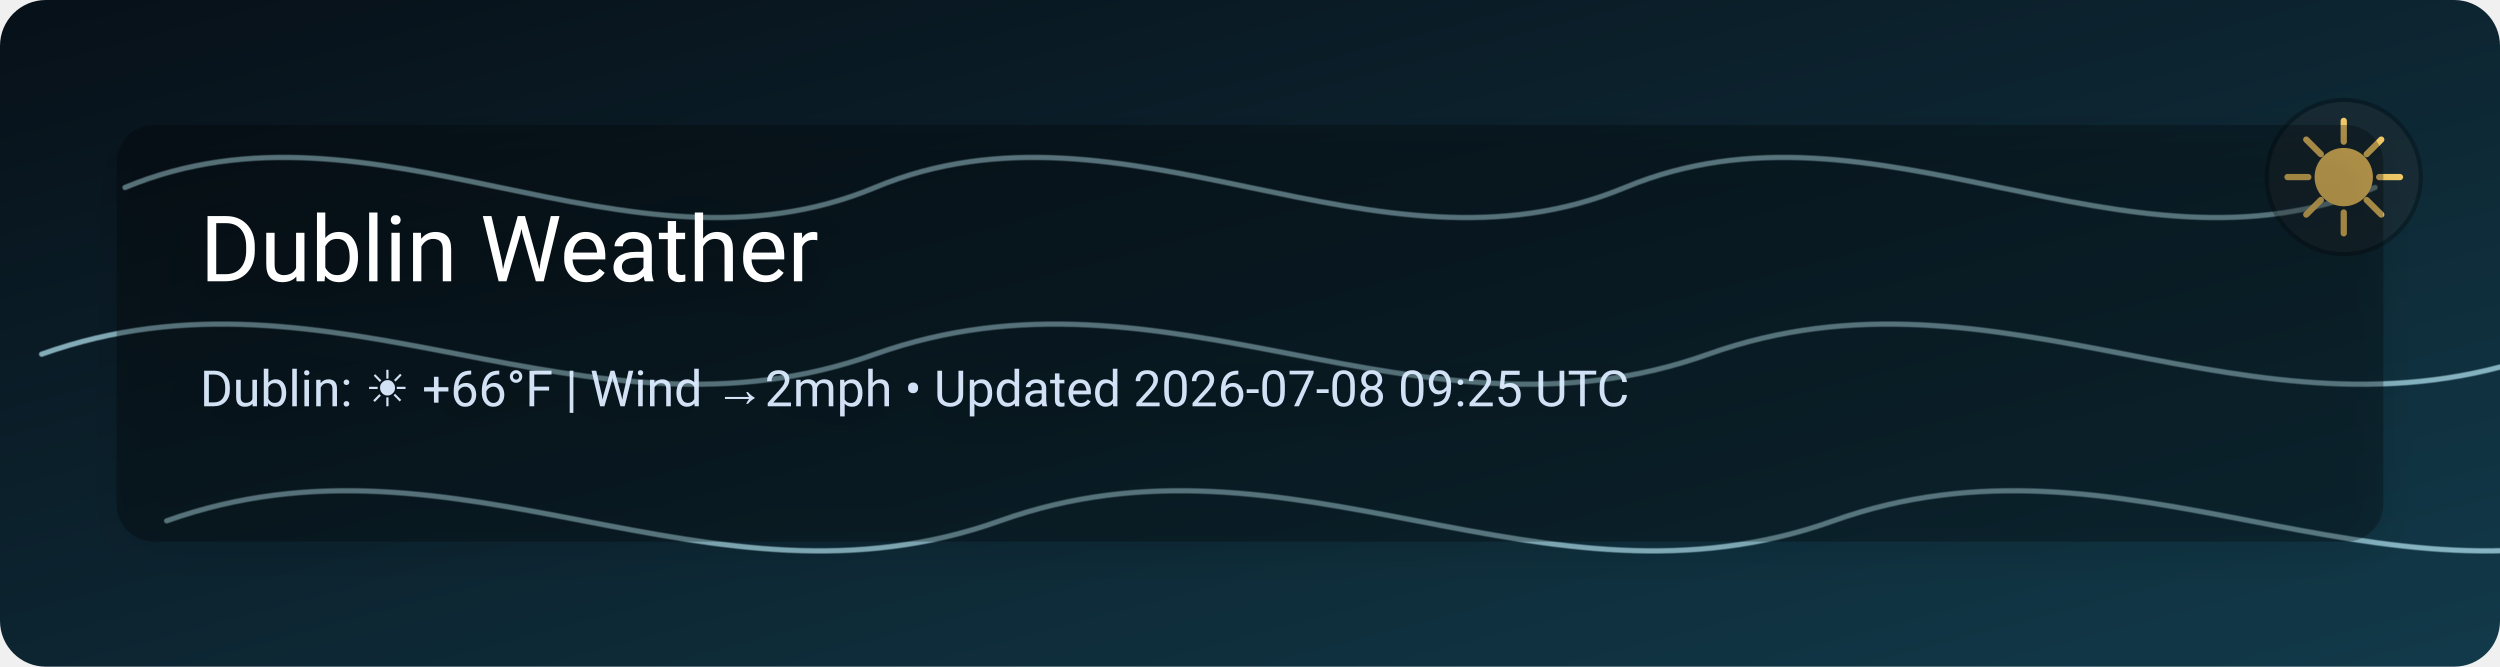
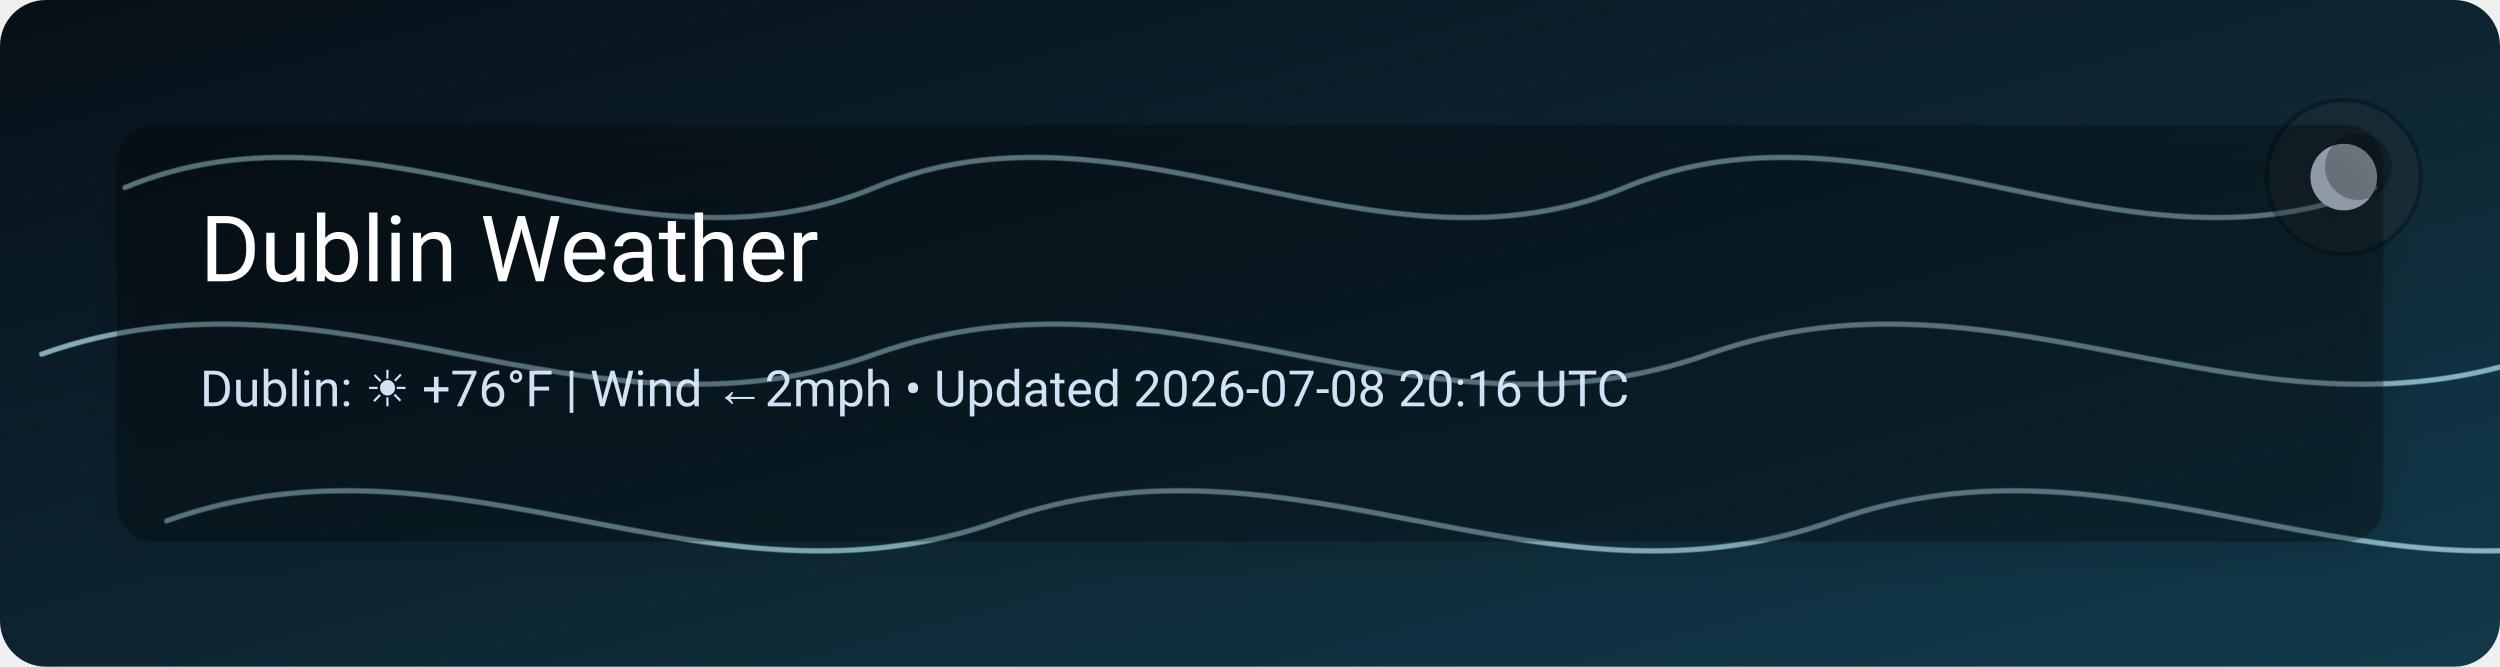
<svg xmlns="http://www.w3.org/2000/svg" width="1200" height="320" viewBox="0 0 1200 320">
  <defs>
    <linearGradient id="g" x1="0" y1="0" x2="1" y2="1">
      <stop offset="0" stop-color="#071018" />
      <stop offset="1" stop-color="#123a4a" />
    </linearGradient>
    <filter id="shadow" x="-20%" y="-20%" width="140%" height="140%">
      <feDropShadow dx="0" dy="6" stdDeviation="10" flood-color="#000" flood-opacity="0.35" />
    </filter>
  </defs>
  <style>
    .title { font: 44px system-ui, -apple-system, Segoe UI, Roboto, Arial; fill: #fff; }
    .sub   { font: 24px system-ui, -apple-system, Segoe UI, Roboto, Arial; fill: #dbeafe; opacity: .95; }
    .card  { fill: rgba(0,0,0,0.28); }

    @keyframes scrollDown { from { transform: translateY(-320px); } to { transform: translateY(0px); } }
    @keyframes scrollRight{ from { transform: translateX(-600px); } to { transform: translateX(0px); } }
    @keyframes scrollLeft { from { transform: translateX(0px); } to { transform: translateX(-600px); } }
    @keyframes driftDiag  { from { transform: translate(-180px,-140px); } to { transform: translate(180px,140px); } }
    @keyframes flash { 0%,90%,100% { opacity: 0; } 91%,93% { opacity: .65; } 94% { opacity: .1; } 95% { opacity: .45; } }

    .layerSlow  { opacity: .22; }
    .layerMed   { opacity: .30; }
    .layerFast  { opacity: .40; }

    .rainSlow { animation: scrollDown 2.6s linear infinite; }
    .rainMed  { animation: scrollDown 1.7s linear infinite; }
    .rainFast { animation: scrollDown 1.1s linear infinite; }

    .windSlow { animation: scrollRight 7.2s linear infinite; }
    .windMed  { animation: scrollRight 4.8s linear infinite; }
    .windFast { animation: scrollRight 3.2s linear infinite; }

    .fogSlow  { animation: scrollLeft 18s ease-in-out infinite; }
    .fogMed   { animation: scrollLeft 12s ease-in-out infinite; }
    .fogFast  { animation: scrollLeft 8s  ease-in-out infinite; }

    .snowSlow { animation: driftDiag 10s linear infinite; }
    .snowMed  { animation: driftDiag 7s  linear infinite; }
    .snowFast { animation: driftDiag 5s  linear infinite; }

    .flash { animation: flash 4.8s infinite; }

    /* Badge subtle float */
    @keyframes bob { 0%,100% { transform: translateY(0px); } 50% { transform: translateY(3px); } }
    .badge { animation: bob 2.8s ease-in-out infinite; }
  </style>
  <rect width="1200" height="320" rx="22" fill="url(#g)" />
  <g class="layerSlow windSlow" fill="none" stroke="#bff3ff" stroke-width="3" stroke-linecap="round">
    <path d="M 60 90 C 180 40, 300 140, 420 90 S 660 140, 780 90 S 1020 140, 1140 90" />
    <path d="M 20 170 C 160 120, 280 220, 420 170 S 680 220, 820 170 S 1080 220, 1220 170" />
    <path d="M 80 250 C 220 200, 340 300, 480 250 S 740 300, 880 250 S 1140 300, 1280 250" />
  </g>
  <g class="layerMed windMed" fill="none" stroke="#bff3ff" stroke-width="2.5" stroke-linecap="round">
    <path d="M 60 90 C 180 40, 300 140, 420 90 S 660 140, 780 90 S 1020 140, 1140 90" />
    <path d="M 20 170 C 160 120, 280 220, 420 170 S 680 220, 820 170 S 1080 220, 1220 170" />
    <path d="M 80 250 C 220 200, 340 300, 480 250 S 740 300, 880 250 S 1140 300, 1280 250" />
  </g>
  <g class="layerFast windFast" fill="none" stroke="#bff3ff" stroke-width="2" stroke-linecap="round">
    <path d="M 60 90 C 180 40, 300 140, 420 90 S 660 140, 780 90 S 1020 140, 1140 90" />
    <path d="M 20 170 C 160 120, 280 220, 420 170 S 680 220, 820 170 S 1080 220, 1220 170" />
    <path d="M 80 250 C 220 200, 340 300, 480 250 S 740 300, 880 250 S 1140 300, 1280 250" />
  </g>
  <g class="badge">
    <circle cx="1125" cy="85" r="38" fill="rgba(0,0,0,0.28)" />
    <circle cx="1125" cy="85" r="36" fill="rgba(255,255,255,0.06)" />
  </g>
  <g class="badge">
-     <circle cx="1125" cy="85" r="14" fill="#ffd36a" />
-     <g stroke="#ffd36a" stroke-width="3" stroke-linecap="round" opacity="0.95">
-       <line x1="1125" y1="58" x2="1125" y2="68" />
-       <line x1="1125" y1="102" x2="1125" y2="112" />
-       <line x1="1098" y1="85" x2="1108" y2="85" />
-       <line x1="1142" y1="85" x2="1152" y2="85" />
-       <line x1="1107" y1="67" x2="1114" y2="74" />
-       <line x1="1136" y1="96" x2="1143" y2="103" />
-       <line x1="1136" y1="74" x2="1143" y2="67" />
-       <line x1="1107" y1="103" x2="1114" y2="96" />
-     </g>
+     <circle cx="1125" cy="85" r="16" fill="#dbeafe" />
+     <circle cx="1132" cy="80" r="16" fill="rgba(0,0,0,0.28)" />
  </g>
  <g filter="url(#shadow)">
    <rect x="56" y="60" width="1088" height="200" rx="18" class="card" />
    <text x="96" y="135" class="title">Dublin Weather</text>
-     <text x="96" y="195" class="sub">Dublin: ☀️  +66°F | Wind →2mph • Updated 2026-07-08 09:25 UTC</text>
+     <text x="96" y="195" class="sub">Dublin: ☀️  +76°F | Wind ←2mph • Updated 2026-07-08 20:16 UTC</text>
  </g>
</svg>
